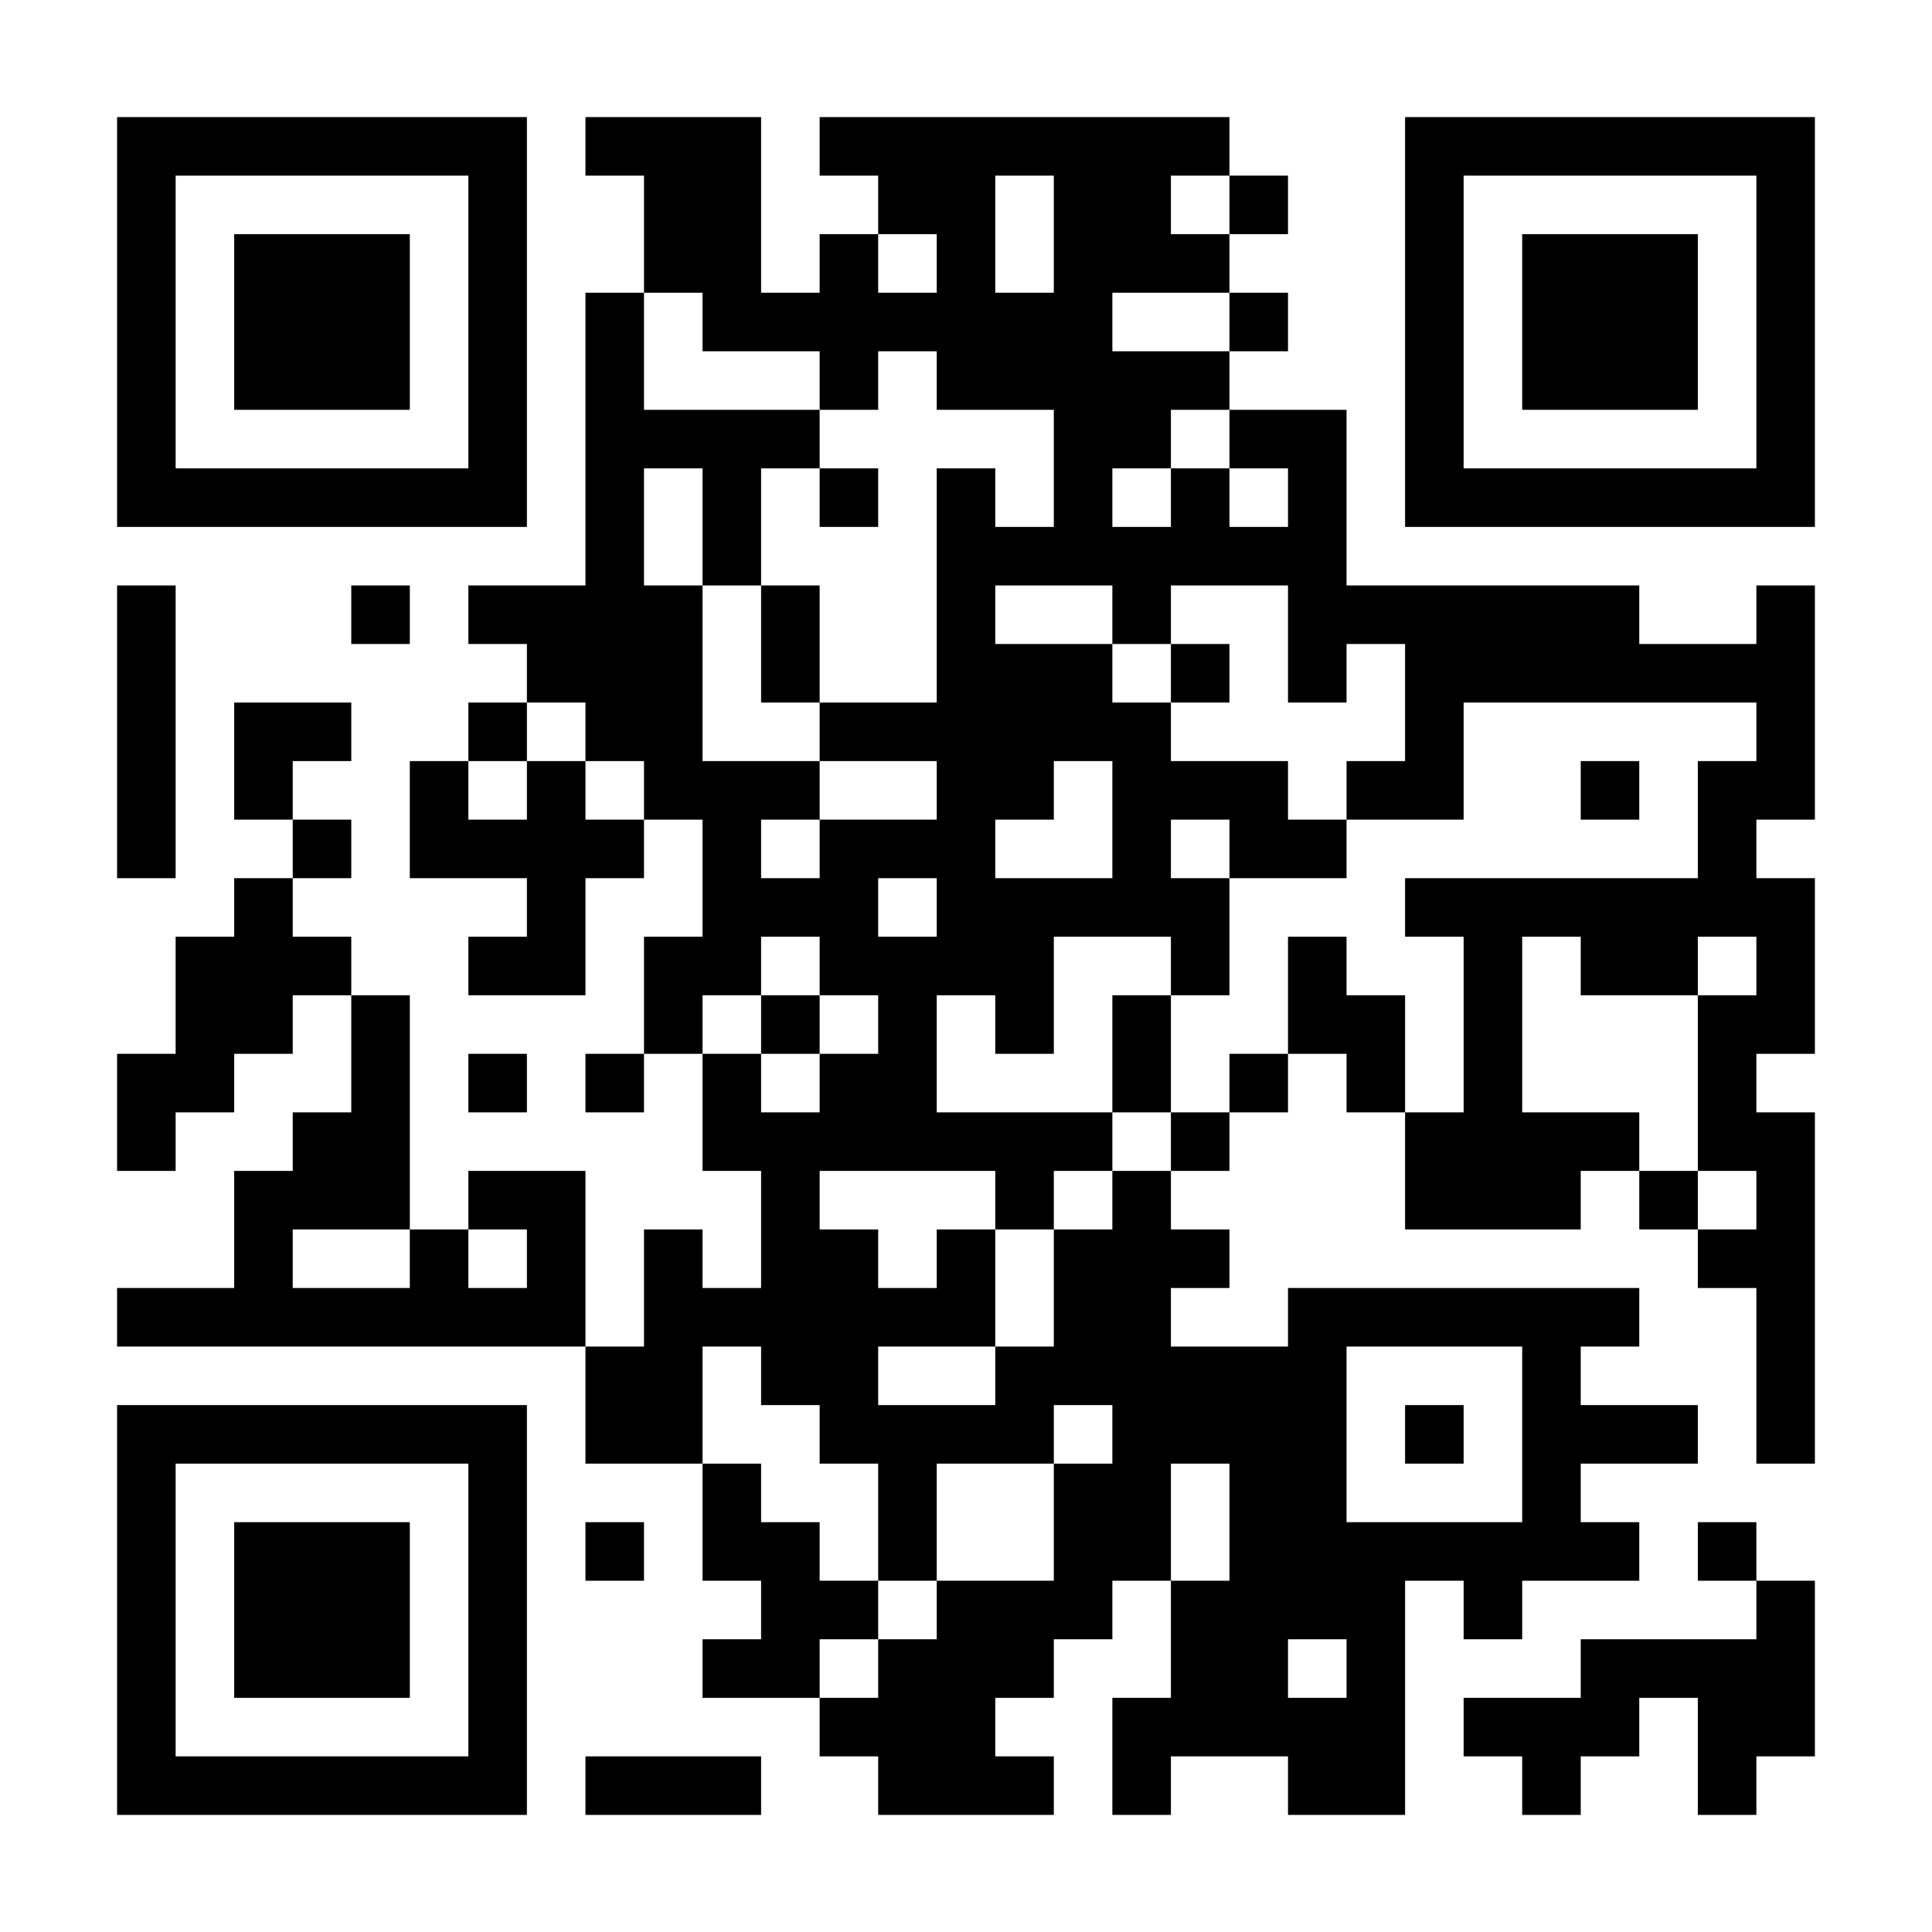
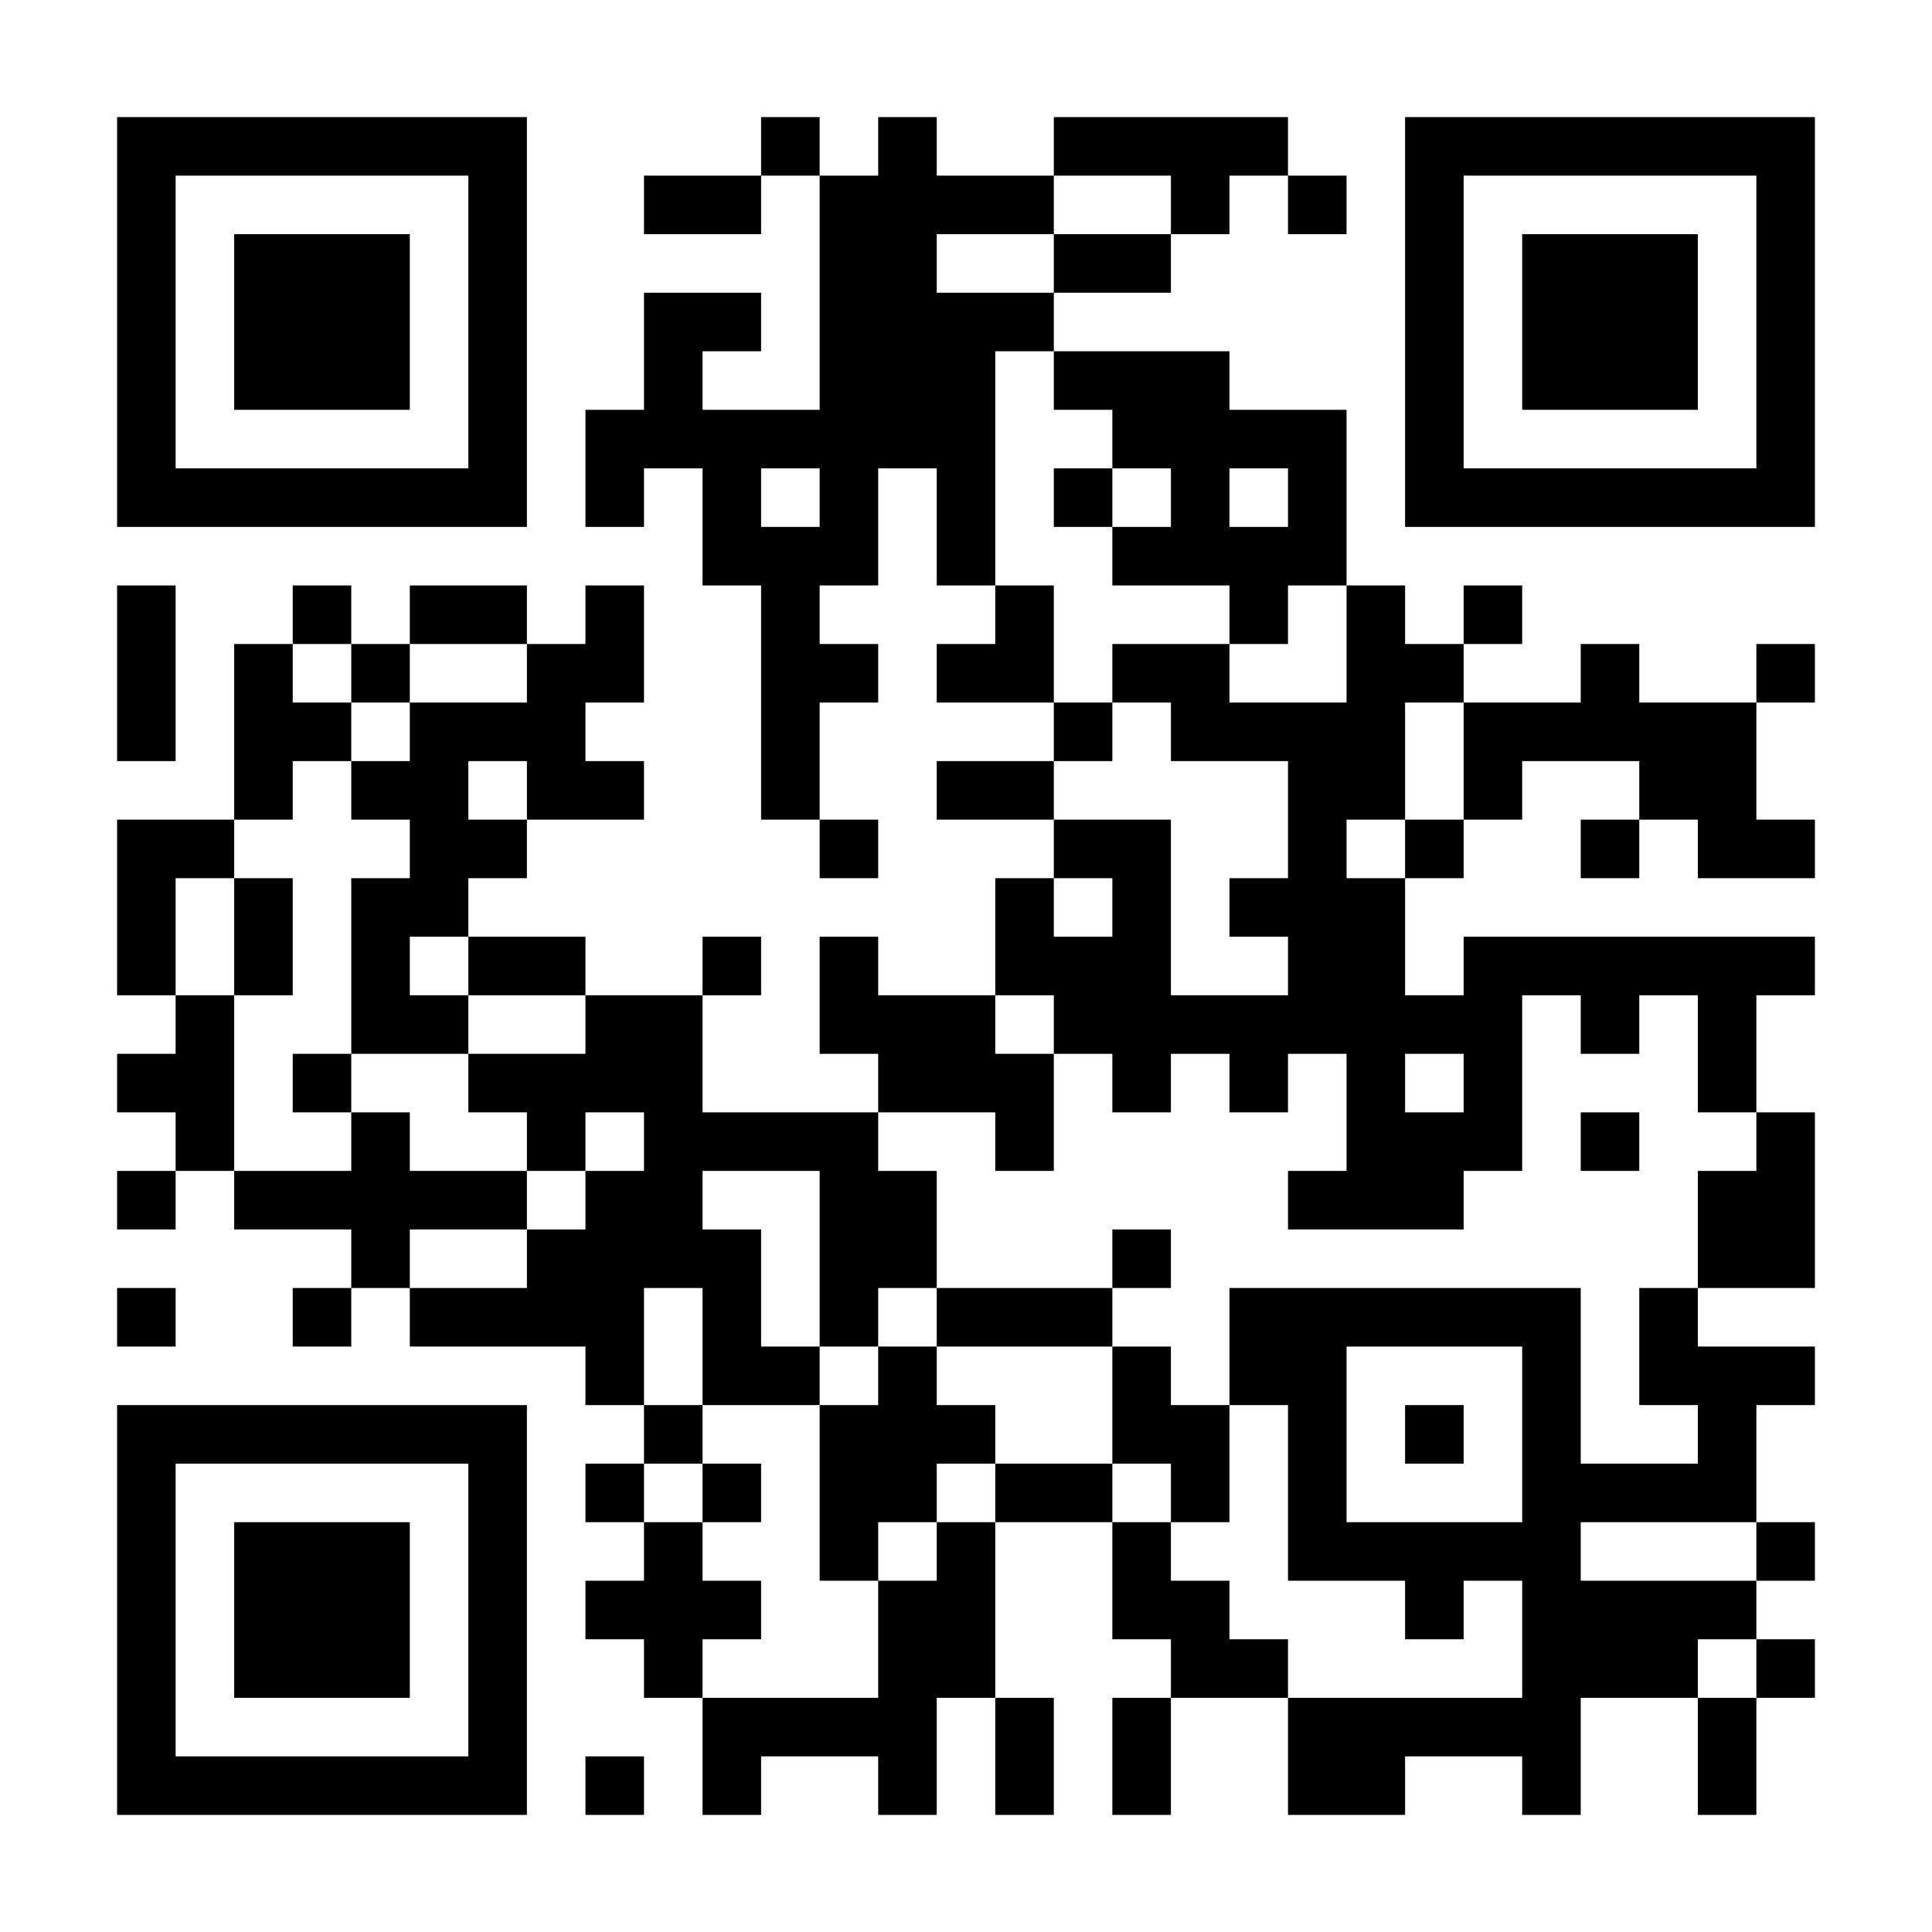
<svg xmlns="http://www.w3.org/2000/svg" width="33mm" height="33mm" version="1.1" viewBox="0 0 33 33">
-   <path d="M2,2H3V3H2zM3,2H4V3H3zM4,2H5V3H4zM5,2H6V3H5zM6,2H7V3H6zM7,2H8V3H7zM8,2H9V3H8zM10,2H11V3H10zM11,2H12V3H11zM12,2H13V3H12zM14,2H15V3H14zM15,2H16V3H15zM16,2H17V3H16zM17,2H18V3H17zM18,2H19V3H18zM19,2H20V3H19zM20,2H21V3H20zM24,2H25V3H24zM25,2H26V3H25zM26,2H27V3H26zM27,2H28V3H27zM28,2H29V3H28zM29,2H30V3H29zM30,2H31V3H30zM2,3H3V4H2zM8,3H9V4H8zM11,3H12V4H11zM12,3H13V4H12zM15,3H16V4H15zM16,3H17V4H16zM18,3H19V4H18zM19,3H20V4H19zM21,3H22V4H21zM24,3H25V4H24zM30,3H31V4H30zM2,4H3V5H2zM4,4H5V5H4zM5,4H6V5H5zM6,4H7V5H6zM8,4H9V5H8zM11,4H12V5H11zM12,4H13V5H12zM14,4H15V5H14zM16,4H17V5H16zM18,4H19V5H18zM19,4H20V5H19zM20,4H21V5H20zM24,4H25V5H24zM26,4H27V5H26zM27,4H28V5H27zM28,4H29V5H28zM30,4H31V5H30zM2,5H3V6H2zM4,5H5V6H4zM5,5H6V6H5zM6,5H7V6H6zM8,5H9V6H8zM10,5H11V6H10zM12,5H13V6H12zM13,5H14V6H13zM14,5H15V6H14zM15,5H16V6H15zM16,5H17V6H16zM17,5H18V6H17zM18,5H19V6H18zM21,5H22V6H21zM24,5H25V6H24zM26,5H27V6H26zM27,5H28V6H27zM28,5H29V6H28zM30,5H31V6H30zM2,6H3V7H2zM4,6H5V7H4zM5,6H6V7H5zM6,6H7V7H6zM8,6H9V7H8zM10,6H11V7H10zM14,6H15V7H14zM16,6H17V7H16zM17,6H18V7H17zM18,6H19V7H18zM19,6H20V7H19zM20,6H21V7H20zM24,6H25V7H24zM26,6H27V7H26zM27,6H28V7H27zM28,6H29V7H28zM30,6H31V7H30zM2,7H3V8H2zM8,7H9V8H8zM10,7H11V8H10zM11,7H12V8H11zM12,7H13V8H12zM13,7H14V8H13zM18,7H19V8H18zM19,7H20V8H19zM21,7H22V8H21zM22,7H23V8H22zM24,7H25V8H24zM30,7H31V8H30zM2,8H3V9H2zM3,8H4V9H3zM4,8H5V9H4zM5,8H6V9H5zM6,8H7V9H6zM7,8H8V9H7zM8,8H9V9H8zM10,8H11V9H10zM12,8H13V9H12zM14,8H15V9H14zM16,8H17V9H16zM18,8H19V9H18zM20,8H21V9H20zM22,8H23V9H22zM24,8H25V9H24zM25,8H26V9H25zM26,8H27V9H26zM27,8H28V9H27zM28,8H29V9H28zM29,8H30V9H29zM30,8H31V9H30zM10,9H11V10H10zM12,9H13V10H12zM16,9H17V10H16zM17,9H18V10H17zM18,9H19V10H18zM19,9H20V10H19zM20,9H21V10H20zM21,9H22V10H21zM22,9H23V10H22zM2,10H3V11H2zM6,10H7V11H6zM8,10H9V11H8zM9,10H10V11H9zM10,10H11V11H10zM11,10H12V11H11zM13,10H14V11H13zM16,10H17V11H16zM19,10H20V11H19zM22,10H23V11H22zM23,10H24V11H23zM24,10H25V11H24zM25,10H26V11H25zM26,10H27V11H26zM27,10H28V11H27zM30,10H31V11H30zM2,11H3V12H2zM9,11H10V12H9zM10,11H11V12H10zM11,11H12V12H11zM13,11H14V12H13zM16,11H17V12H16zM17,11H18V12H17zM18,11H19V12H18zM20,11H21V12H20zM22,11H23V12H22zM24,11H25V12H24zM25,11H26V12H25zM26,11H27V12H26zM27,11H28V12H27zM28,11H29V12H28zM29,11H30V12H29zM30,11H31V12H30zM2,12H3V13H2zM4,12H5V13H4zM5,12H6V13H5zM8,12H9V13H8zM10,12H11V13H10zM11,12H12V13H11zM14,12H15V13H14zM15,12H16V13H15zM16,12H17V13H16zM17,12H18V13H17zM18,12H19V13H18zM19,12H20V13H19zM24,12H25V13H24zM30,12H31V13H30zM2,13H3V14H2zM4,13H5V14H4zM7,13H8V14H7zM9,13H10V14H9zM11,13H12V14H11zM12,13H13V14H12zM13,13H14V14H13zM16,13H17V14H16zM17,13H18V14H17zM19,13H20V14H19zM20,13H21V14H20zM21,13H22V14H21zM23,13H24V14H23zM24,13H25V14H24zM27,13H28V14H27zM29,13H30V14H29zM30,13H31V14H30zM2,14H3V15H2zM5,14H6V15H5zM7,14H8V15H7zM8,14H9V15H8zM9,14H10V15H9zM10,14H11V15H10zM12,14H13V15H12zM14,14H15V15H14zM15,14H16V15H15zM16,14H17V15H16zM19,14H20V15H19zM21,14H22V15H21zM22,14H23V15H22zM29,14H30V15H29zM4,15H5V16H4zM9,15H10V16H9zM12,15H13V16H12zM13,15H14V16H13zM14,15H15V16H14zM16,15H17V16H16zM17,15H18V16H17zM18,15H19V16H18zM19,15H20V16H19zM20,15H21V16H20zM24,15H25V16H24zM25,15H26V16H25zM26,15H27V16H26zM27,15H28V16H27zM28,15H29V16H28zM29,15H30V16H29zM30,15H31V16H30zM3,16H4V17H3zM4,16H5V17H4zM5,16H6V17H5zM8,16H9V17H8zM9,16H10V17H9zM11,16H12V17H11zM12,16H13V17H12zM14,16H15V17H14zM15,16H16V17H15zM16,16H17V17H16zM17,16H18V17H17zM20,16H21V17H20zM22,16H23V17H22zM25,16H26V17H25zM27,16H28V17H27zM28,16H29V17H28zM30,16H31V17H30zM3,17H4V18H3zM4,17H5V18H4zM6,17H7V18H6zM11,17H12V18H11zM13,17H14V18H13zM15,17H16V18H15zM17,17H18V18H17zM19,17H20V18H19zM22,17H23V18H22zM23,17H24V18H23zM25,17H26V18H25zM29,17H30V18H29zM30,17H31V18H30zM2,18H3V19H2zM3,18H4V19H3zM6,18H7V19H6zM8,18H9V19H8zM10,18H11V19H10zM12,18H13V19H12zM14,18H15V19H14zM15,18H16V19H15zM19,18H20V19H19zM21,18H22V19H21zM23,18H24V19H23zM25,18H26V19H25zM29,18H30V19H29zM2,19H3V20H2zM5,19H6V20H5zM6,19H7V20H6zM12,19H13V20H12zM13,19H14V20H13zM14,19H15V20H14zM15,19H16V20H15zM16,19H17V20H16zM17,19H18V20H17zM18,19H19V20H18zM20,19H21V20H20zM24,19H25V20H24zM25,19H26V20H25zM26,19H27V20H26zM27,19H28V20H27zM29,19H30V20H29zM30,19H31V20H30zM4,20H5V21H4zM5,20H6V21H5zM6,20H7V21H6zM8,20H9V21H8zM9,20H10V21H9zM13,20H14V21H13zM17,20H18V21H17zM19,20H20V21H19zM24,20H25V21H24zM25,20H26V21H25zM26,20H27V21H26zM28,20H29V21H28zM30,20H31V21H30zM4,21H5V22H4zM7,21H8V22H7zM9,21H10V22H9zM11,21H12V22H11zM13,21H14V22H13zM14,21H15V22H14zM16,21H17V22H16zM18,21H19V22H18zM19,21H20V22H19zM20,21H21V22H20zM29,21H30V22H29zM30,21H31V22H30zM2,22H3V23H2zM3,22H4V23H3zM4,22H5V23H4zM5,22H6V23H5zM6,22H7V23H6zM7,22H8V23H7zM8,22H9V23H8zM9,22H10V23H9zM11,22H12V23H11zM12,22H13V23H12zM13,22H14V23H13zM14,22H15V23H14zM15,22H16V23H15zM16,22H17V23H16zM18,22H19V23H18zM19,22H20V23H19zM22,22H23V23H22zM23,22H24V23H23zM24,22H25V23H24zM25,22H26V23H25zM26,22H27V23H26zM27,22H28V23H27zM30,22H31V23H30zM10,23H11V24H10zM11,23H12V24H11zM13,23H14V24H13zM14,23H15V24H14zM17,23H18V24H17zM18,23H19V24H18zM19,23H20V24H19zM20,23H21V24H20zM21,23H22V24H21zM22,23H23V24H22zM26,23H27V24H26zM30,23H31V24H30zM2,24H3V25H2zM3,24H4V25H3zM4,24H5V25H4zM5,24H6V25H5zM6,24H7V25H6zM7,24H8V25H7zM8,24H9V25H8zM10,24H11V25H10zM11,24H12V25H11zM14,24H15V25H14zM15,24H16V25H15zM16,24H17V25H16zM17,24H18V25H17zM19,24H20V25H19zM20,24H21V25H20zM21,24H22V25H21zM22,24H23V25H22zM24,24H25V25H24zM26,24H27V25H26zM27,24H28V25H27zM28,24H29V25H28zM30,24H31V25H30zM2,25H3V26H2zM8,25H9V26H8zM12,25H13V26H12zM15,25H16V26H15zM18,25H19V26H18zM19,25H20V26H19zM21,25H22V26H21zM22,25H23V26H22zM26,25H27V26H26zM2,26H3V27H2zM4,26H5V27H4zM5,26H6V27H5zM6,26H7V27H6zM8,26H9V27H8zM10,26H11V27H10zM12,26H13V27H12zM13,26H14V27H13zM15,26H16V27H15zM18,26H19V27H18zM19,26H20V27H19zM21,26H22V27H21zM22,26H23V27H22zM23,26H24V27H23zM24,26H25V27H24zM25,26H26V27H25zM26,26H27V27H26zM27,26H28V27H27zM29,26H30V27H29zM2,27H3V28H2zM4,27H5V28H4zM5,27H6V28H5zM6,27H7V28H6zM8,27H9V28H8zM13,27H14V28H13zM14,27H15V28H14zM16,27H17V28H16zM17,27H18V28H17zM18,27H19V28H18zM20,27H21V28H20zM21,27H22V28H21zM22,27H23V28H22zM23,27H24V28H23zM25,27H26V28H25zM30,27H31V28H30zM2,28H3V29H2zM4,28H5V29H4zM5,28H6V29H5zM6,28H7V29H6zM8,28H9V29H8zM12,28H13V29H12zM13,28H14V29H13zM15,28H16V29H15zM16,28H17V29H16zM17,28H18V29H17zM20,28H21V29H20zM21,28H22V29H21zM23,28H24V29H23zM27,28H28V29H27zM28,28H29V29H28zM29,28H30V29H29zM30,28H31V29H30zM2,29H3V30H2zM8,29H9V30H8zM14,29H15V30H14zM15,29H16V30H15zM16,29H17V30H16zM19,29H20V30H19zM20,29H21V30H20zM21,29H22V30H21zM22,29H23V30H22zM23,29H24V30H23zM25,29H26V30H25zM26,29H27V30H26zM27,29H28V30H27zM29,29H30V30H29zM30,29H31V30H30zM2,30H3V31H2zM3,30H4V31H3zM4,30H5V31H4zM5,30H6V31H5zM6,30H7V31H6zM7,30H8V31H7zM8,30H9V31H8zM10,30H11V31H10zM11,30H12V31H11zM12,30H13V31H12zM15,30H16V31H15zM16,30H17V31H16zM17,30H18V31H17zM19,30H20V31H19zM22,30H23V31H22zM23,30H24V31H23zM26,30H27V31H26zM29,30H30V31H29z" id="qr-path" fill="#000000" fill-opacity="1" fill-rule="nonzero" stroke="none" />
+   <path d="M2,2H3V3H2zM3,2H4V3H3zM4,2H5V3H4zM5,2H6V3H5zM6,2H7V3H6zM7,2H8V3H7zM8,2H9V3H8zM13,2H14V3H13zM15,2H16V3H15zM18,2H19V3H18zM19,2H20V3H19zM20,2H21V3H20zM21,2H22V3H21zM24,2H25V3H24zM25,2H26V3H25zM26,2H27V3H26zM27,2H28V3H27zM28,2H29V3H28zM29,2H30V3H29zM30,2H31V3H30zM2,3H3V4H2zM8,3H9V4H8zM11,3H12V4H11zM12,3H13V4H12zM14,3H15V4H14zM15,3H16V4H15zM16,3H17V4H16zM17,3H18V4H17zM20,3H21V4H20zM22,3H23V4H22zM24,3H25V4H24zM30,3H31V4H30zM2,4H3V5H2zM4,4H5V5H4zM5,4H6V5H5zM6,4H7V5H6zM8,4H9V5H8zM14,4H15V5H14zM15,4H16V5H15zM18,4H19V5H18zM19,4H20V5H19zM24,4H25V5H24zM26,4H27V5H26zM27,4H28V5H27zM28,4H29V5H28zM30,4H31V5H30zM2,5H3V6H2zM4,5H5V6H4zM5,5H6V6H5zM6,5H7V6H6zM8,5H9V6H8zM11,5H12V6H11zM12,5H13V6H12zM14,5H15V6H14zM15,5H16V6H15zM16,5H17V6H16zM17,5H18V6H17zM24,5H25V6H24zM26,5H27V6H26zM27,5H28V6H27zM28,5H29V6H28zM30,5H31V6H30zM2,6H3V7H2zM4,6H5V7H4zM5,6H6V7H5zM6,6H7V7H6zM8,6H9V7H8zM11,6H12V7H11zM14,6H15V7H14zM15,6H16V7H15zM16,6H17V7H16zM18,6H19V7H18zM19,6H20V7H19zM20,6H21V7H20zM24,6H25V7H24zM26,6H27V7H26zM27,6H28V7H27zM28,6H29V7H28zM30,6H31V7H30zM2,7H3V8H2zM8,7H9V8H8zM10,7H11V8H10zM11,7H12V8H11zM12,7H13V8H12zM13,7H14V8H13zM14,7H15V8H14zM15,7H16V8H15zM16,7H17V8H16zM19,7H20V8H19zM20,7H21V8H20zM21,7H22V8H21zM22,7H23V8H22zM24,7H25V8H24zM30,7H31V8H30zM2,8H3V9H2zM3,8H4V9H3zM4,8H5V9H4zM5,8H6V9H5zM6,8H7V9H6zM7,8H8V9H7zM8,8H9V9H8zM10,8H11V9H10zM12,8H13V9H12zM14,8H15V9H14zM16,8H17V9H16zM18,8H19V9H18zM20,8H21V9H20zM22,8H23V9H22zM24,8H25V9H24zM25,8H26V9H25zM26,8H27V9H26zM27,8H28V9H27zM28,8H29V9H28zM29,8H30V9H29zM30,8H31V9H30zM12,9H13V10H12zM13,9H14V10H13zM14,9H15V10H14zM16,9H17V10H16zM19,9H20V10H19zM20,9H21V10H20zM21,9H22V10H21zM22,9H23V10H22zM2,10H3V11H2zM5,10H6V11H5zM7,10H8V11H7zM8,10H9V11H8zM10,10H11V11H10zM13,10H14V11H13zM17,10H18V11H17zM21,10H22V11H21zM23,10H24V11H23zM25,10H26V11H25zM2,11H3V12H2zM4,11H5V12H4zM6,11H7V12H6zM9,11H10V12H9zM10,11H11V12H10zM13,11H14V12H13zM14,11H15V12H14zM16,11H17V12H16zM17,11H18V12H17zM19,11H20V12H19zM20,11H21V12H20zM23,11H24V12H23zM24,11H25V12H24zM27,11H28V12H27zM30,11H31V12H30zM2,12H3V13H2zM4,12H5V13H4zM5,12H6V13H5zM7,12H8V13H7zM8,12H9V13H8zM9,12H10V13H9zM13,12H14V13H13zM18,12H19V13H18zM20,12H21V13H20zM21,12H22V13H21zM22,12H23V13H22zM23,12H24V13H23zM25,12H26V13H25zM26,12H27V13H26zM27,12H28V13H27zM28,12H29V13H28zM29,12H30V13H29zM4,13H5V14H4zM6,13H7V14H6zM7,13H8V14H7zM9,13H10V14H9zM10,13H11V14H10zM13,13H14V14H13zM16,13H17V14H16zM17,13H18V14H17zM22,13H23V14H22zM23,13H24V14H23zM25,13H26V14H25zM28,13H29V14H28zM29,13H30V14H29zM2,14H3V15H2zM3,14H4V15H3zM7,14H8V15H7zM8,14H9V15H8zM14,14H15V15H14zM18,14H19V15H18zM19,14H20V15H19zM22,14H23V15H22zM24,14H25V15H24zM27,14H28V15H27zM29,14H30V15H29zM30,14H31V15H30zM2,15H3V16H2zM4,15H5V16H4zM6,15H7V16H6zM7,15H8V16H7zM17,15H18V16H17zM19,15H20V16H19zM21,15H22V16H21zM22,15H23V16H22zM23,15H24V16H23zM2,16H3V17H2zM4,16H5V17H4zM6,16H7V17H6zM8,16H9V17H8zM9,16H10V17H9zM12,16H13V17H12zM14,16H15V17H14zM17,16H18V17H17zM18,16H19V17H18zM19,16H20V17H19zM22,16H23V17H22zM23,16H24V17H23zM25,16H26V17H25zM26,16H27V17H26zM27,16H28V17H27zM28,16H29V17H28zM29,16H30V17H29zM30,16H31V17H30zM3,17H4V18H3zM6,17H7V18H6zM7,17H8V18H7zM10,17H11V18H10zM11,17H12V18H11zM14,17H15V18H14zM15,17H16V18H15zM16,17H17V18H16zM18,17H19V18H18zM19,17H20V18H19zM20,17H21V18H20zM21,17H22V18H21zM22,17H23V18H22zM23,17H24V18H23zM24,17H25V18H24zM25,17H26V18H25zM27,17H28V18H27zM29,17H30V18H29zM2,18H3V19H2zM3,18H4V19H3zM5,18H6V19H5zM8,18H9V19H8zM9,18H10V19H9zM10,18H11V19H10zM11,18H12V19H11zM15,18H16V19H15zM16,18H17V19H16zM17,18H18V19H17zM19,18H20V19H19zM21,18H22V19H21zM23,18H24V19H23zM25,18H26V19H25zM29,18H30V19H29zM3,19H4V20H3zM6,19H7V20H6zM9,19H10V20H9zM11,19H12V20H11zM12,19H13V20H12zM13,19H14V20H13zM14,19H15V20H14zM17,19H18V20H17zM23,19H24V20H23zM24,19H25V20H24zM25,19H26V20H25zM27,19H28V20H27zM30,19H31V20H30zM2,20H3V21H2zM4,20H5V21H4zM5,20H6V21H5zM6,20H7V21H6zM7,20H8V21H7zM8,20H9V21H8zM10,20H11V21H10zM11,20H12V21H11zM14,20H15V21H14zM15,20H16V21H15zM22,20H23V21H22zM23,20H24V21H23zM24,20H25V21H24zM29,20H30V21H29zM30,20H31V21H30zM6,21H7V22H6zM9,21H10V22H9zM10,21H11V22H10zM11,21H12V22H11zM12,21H13V22H12zM14,21H15V22H14zM15,21H16V22H15zM19,21H20V22H19zM29,21H30V22H29zM30,21H31V22H30zM2,22H3V23H2zM5,22H6V23H5zM7,22H8V23H7zM8,22H9V23H8zM9,22H10V23H9zM10,22H11V23H10zM12,22H13V23H12zM14,22H15V23H14zM16,22H17V23H16zM17,22H18V23H17zM18,22H19V23H18zM21,22H22V23H21zM22,22H23V23H22zM23,22H24V23H23zM24,22H25V23H24zM25,22H26V23H25zM26,22H27V23H26zM28,22H29V23H28zM10,23H11V24H10zM12,23H13V24H12zM13,23H14V24H13zM15,23H16V24H15zM19,23H20V24H19zM21,23H22V24H21zM22,23H23V24H22zM26,23H27V24H26zM28,23H29V24H28zM29,23H30V24H29zM30,23H31V24H30zM2,24H3V25H2zM3,24H4V25H3zM4,24H5V25H4zM5,24H6V25H5zM6,24H7V25H6zM7,24H8V25H7zM8,24H9V25H8zM11,24H12V25H11zM14,24H15V25H14zM15,24H16V25H15zM16,24H17V25H16zM19,24H20V25H19zM20,24H21V25H20zM22,24H23V25H22zM24,24H25V25H24zM26,24H27V25H26zM29,24H30V25H29zM2,25H3V26H2zM8,25H9V26H8zM10,25H11V26H10zM12,25H13V26H12zM14,25H15V26H14zM15,25H16V26H15zM17,25H18V26H17zM18,25H19V26H18zM20,25H21V26H20zM22,25H23V26H22zM26,25H27V26H26zM27,25H28V26H27zM28,25H29V26H28zM29,25H30V26H29zM2,26H3V27H2zM4,26H5V27H4zM5,26H6V27H5zM6,26H7V27H6zM8,26H9V27H8zM11,26H12V27H11zM14,26H15V27H14zM16,26H17V27H16zM19,26H20V27H19zM22,26H23V27H22zM23,26H24V27H23zM24,26H25V27H24zM25,26H26V27H25zM26,26H27V27H26zM30,26H31V27H30zM2,27H3V28H2zM4,27H5V28H4zM5,27H6V28H5zM6,27H7V28H6zM8,27H9V28H8zM10,27H11V28H10zM11,27H12V28H11zM12,27H13V28H12zM15,27H16V28H15zM16,27H17V28H16zM19,27H20V28H19zM20,27H21V28H20zM24,27H25V28H24zM26,27H27V28H26zM27,27H28V28H27zM28,27H29V28H28zM29,27H30V28H29zM2,28H3V29H2zM4,28H5V29H4zM5,28H6V29H5zM6,28H7V29H6zM8,28H9V29H8zM11,28H12V29H11zM15,28H16V29H15zM16,28H17V29H16zM20,28H21V29H20zM21,28H22V29H21zM26,28H27V29H26zM27,28H28V29H27zM28,28H29V29H28zM30,28H31V29H30zM2,29H3V30H2zM8,29H9V30H8zM12,29H13V30H12zM13,29H14V30H13zM14,29H15V30H14zM15,29H16V30H15zM17,29H18V30H17zM19,29H20V30H19zM22,29H23V30H22zM23,29H24V30H23zM24,29H25V30H24zM25,29H26V30H25zM26,29H27V30H26zM29,29H30V30H29zM2,30H3V31H2zM3,30H4V31H3zM4,30H5V31H4zM5,30H6V31H5zM6,30H7V31H6zM7,30H8V31H7zM8,30H9V31H8zM10,30H11V31H10zM12,30H13V31H12zM15,30H16V31H15zM17,30H18V31H17zM19,30H20V31H19zM22,30H23V31H22zM23,30H24V31H23zM26,30H27V31H26zM29,30H30V31H29z" id="qr-path" fill="#000000" fill-opacity="1" fill-rule="nonzero" stroke="none" />
</svg>
